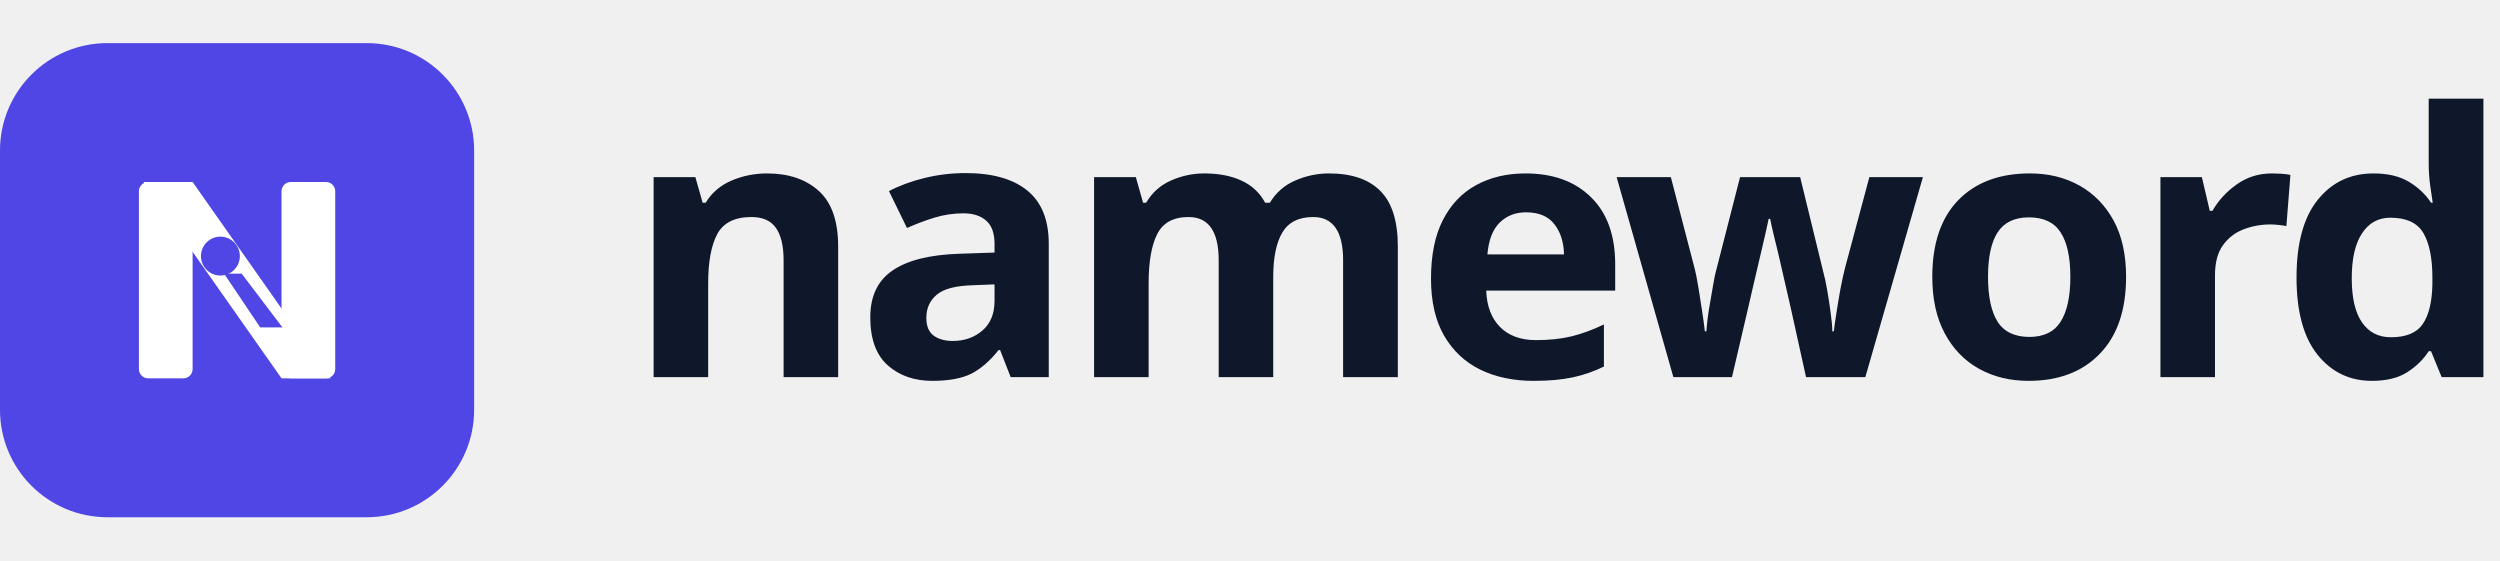
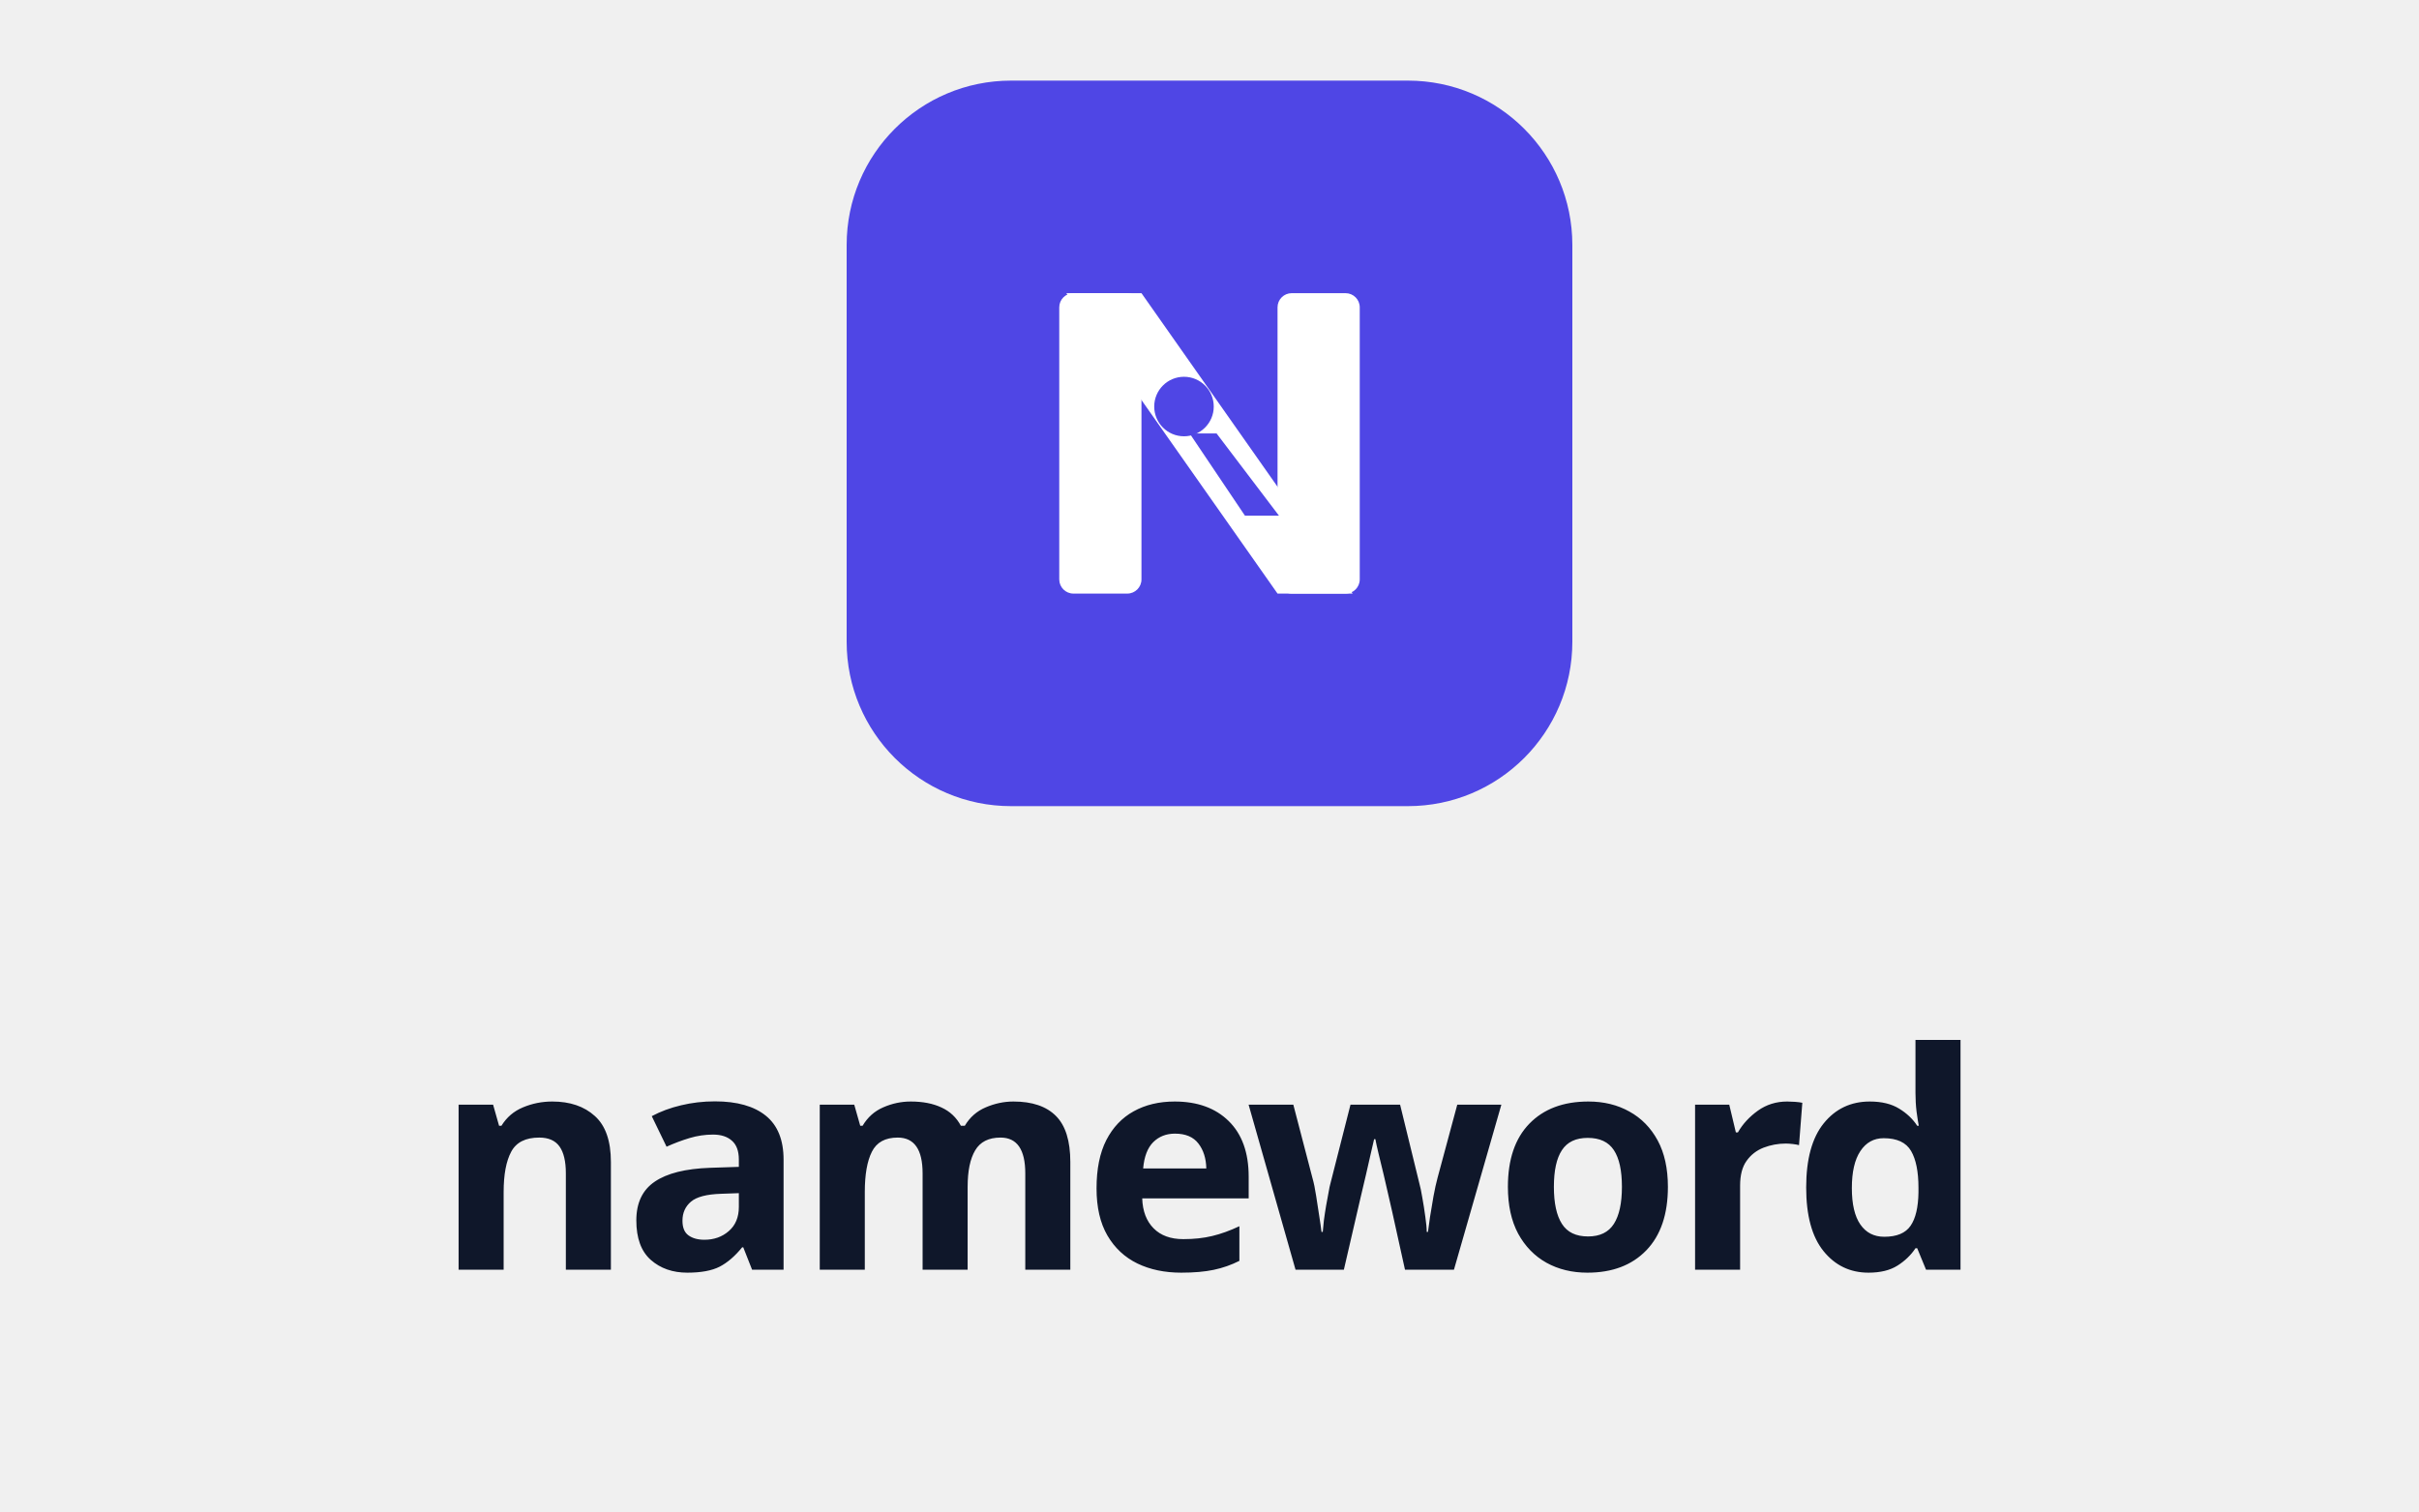
- <svg xmlns="http://www.w3.org/2000/svg" viewBox="0 0 232 52" fill="none" role="img" aria-label="Nameword">
-   <svg x="0" y="4" width="44" height="44" viewBox="0 0 512 512">
+ <svg xmlns="http://www.w3.org/2000/svg" viewBox="0 0 240 150" fill="none" role="img" aria-label="Nameword">
+   <svg x="84" y="8" width="72" height="72" viewBox="0 0 512 512">
    <rect width="512" height="512" rx="116" fill="#4F46E5" />
    <g fill="#FFFFFF">
      <rect x="150" y="150" width="58" height="212" rx="10" />
      <rect x="304" y="150" width="58" height="212" rx="10" />
      <path d="M155 150 H208 L357 362 H304 Z" />
    </g>
    <g fill="#4F46E5">
      <circle cx="238" cy="230" r="21" />
      <path d="M242 249 L261 249 L305 307 L281 307 Z" />
    </g>
  </svg>
-   <text x="58" y="35" font-family="Outfit, 'Plus Jakarta Sans', sans-serif" font-size="34" font-weight="700" letter-spacing="-1" fill="#0F172A">nameword</text>
+   <text x="120" y="126" text-anchor="middle" font-family="Outfit, 'Plus Jakarta Sans', sans-serif" font-size="30" font-weight="700" letter-spacing="-1" fill="#0F172A">nameword</text>
</svg>
